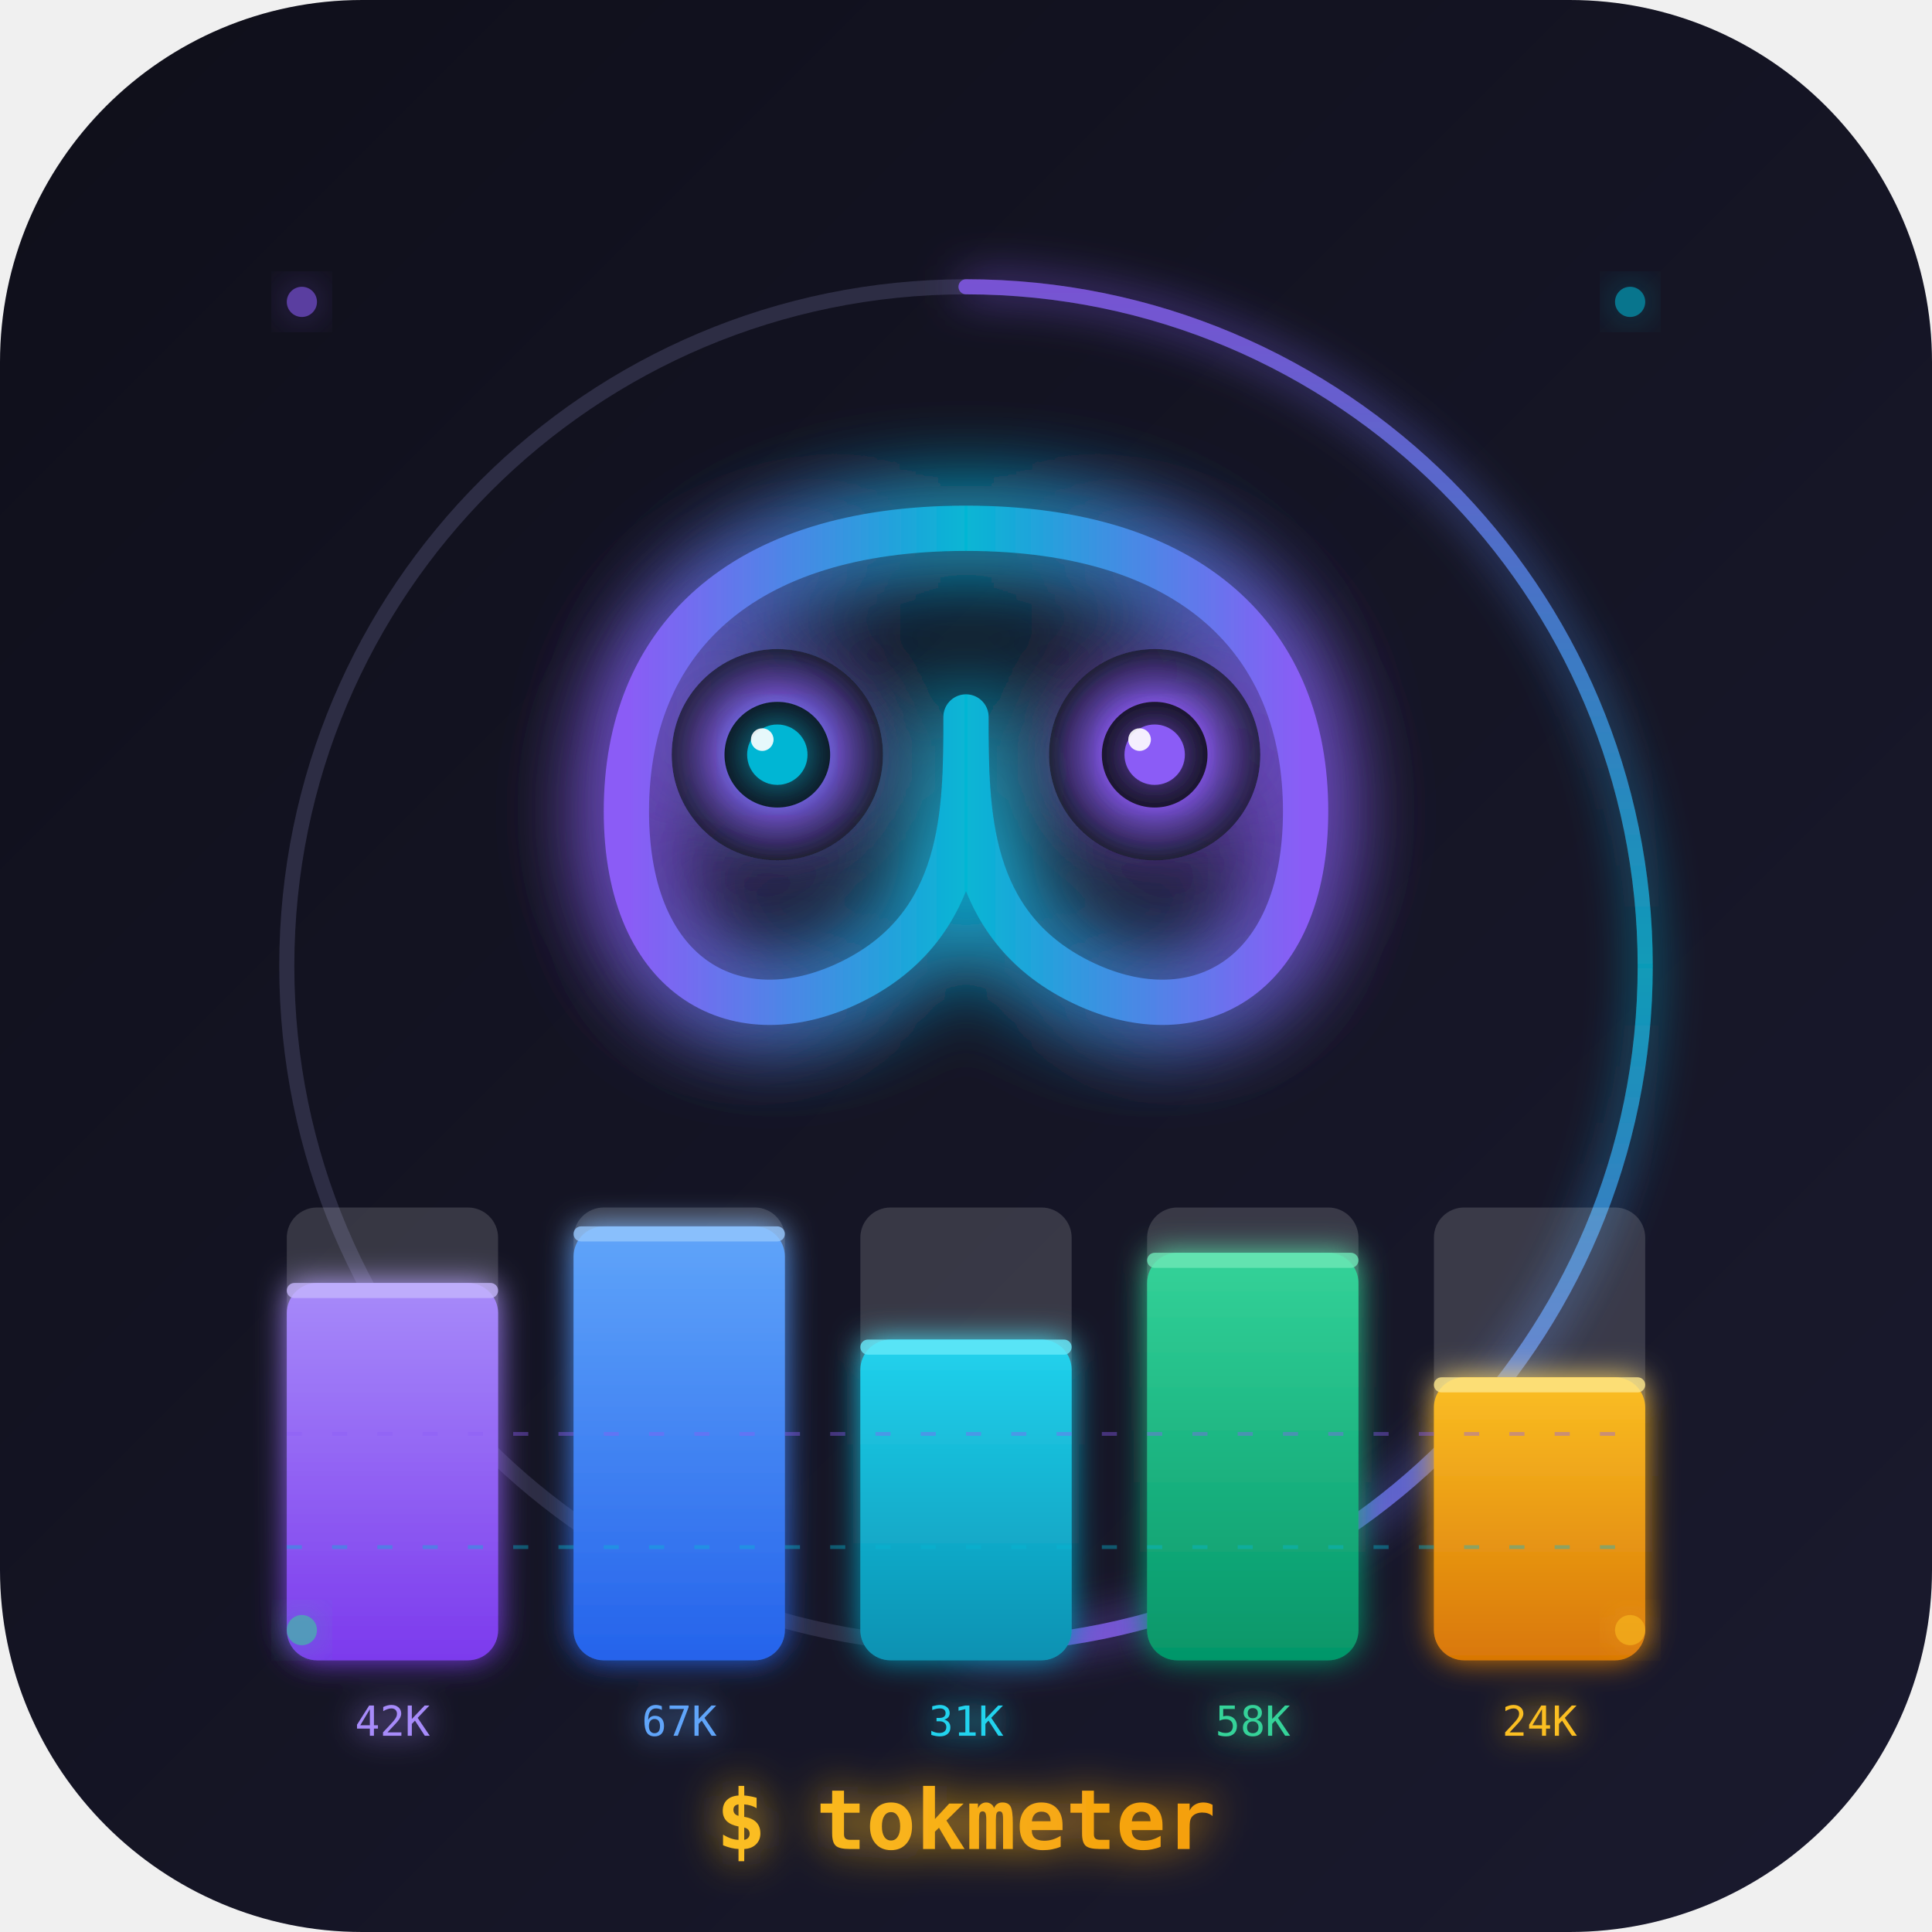
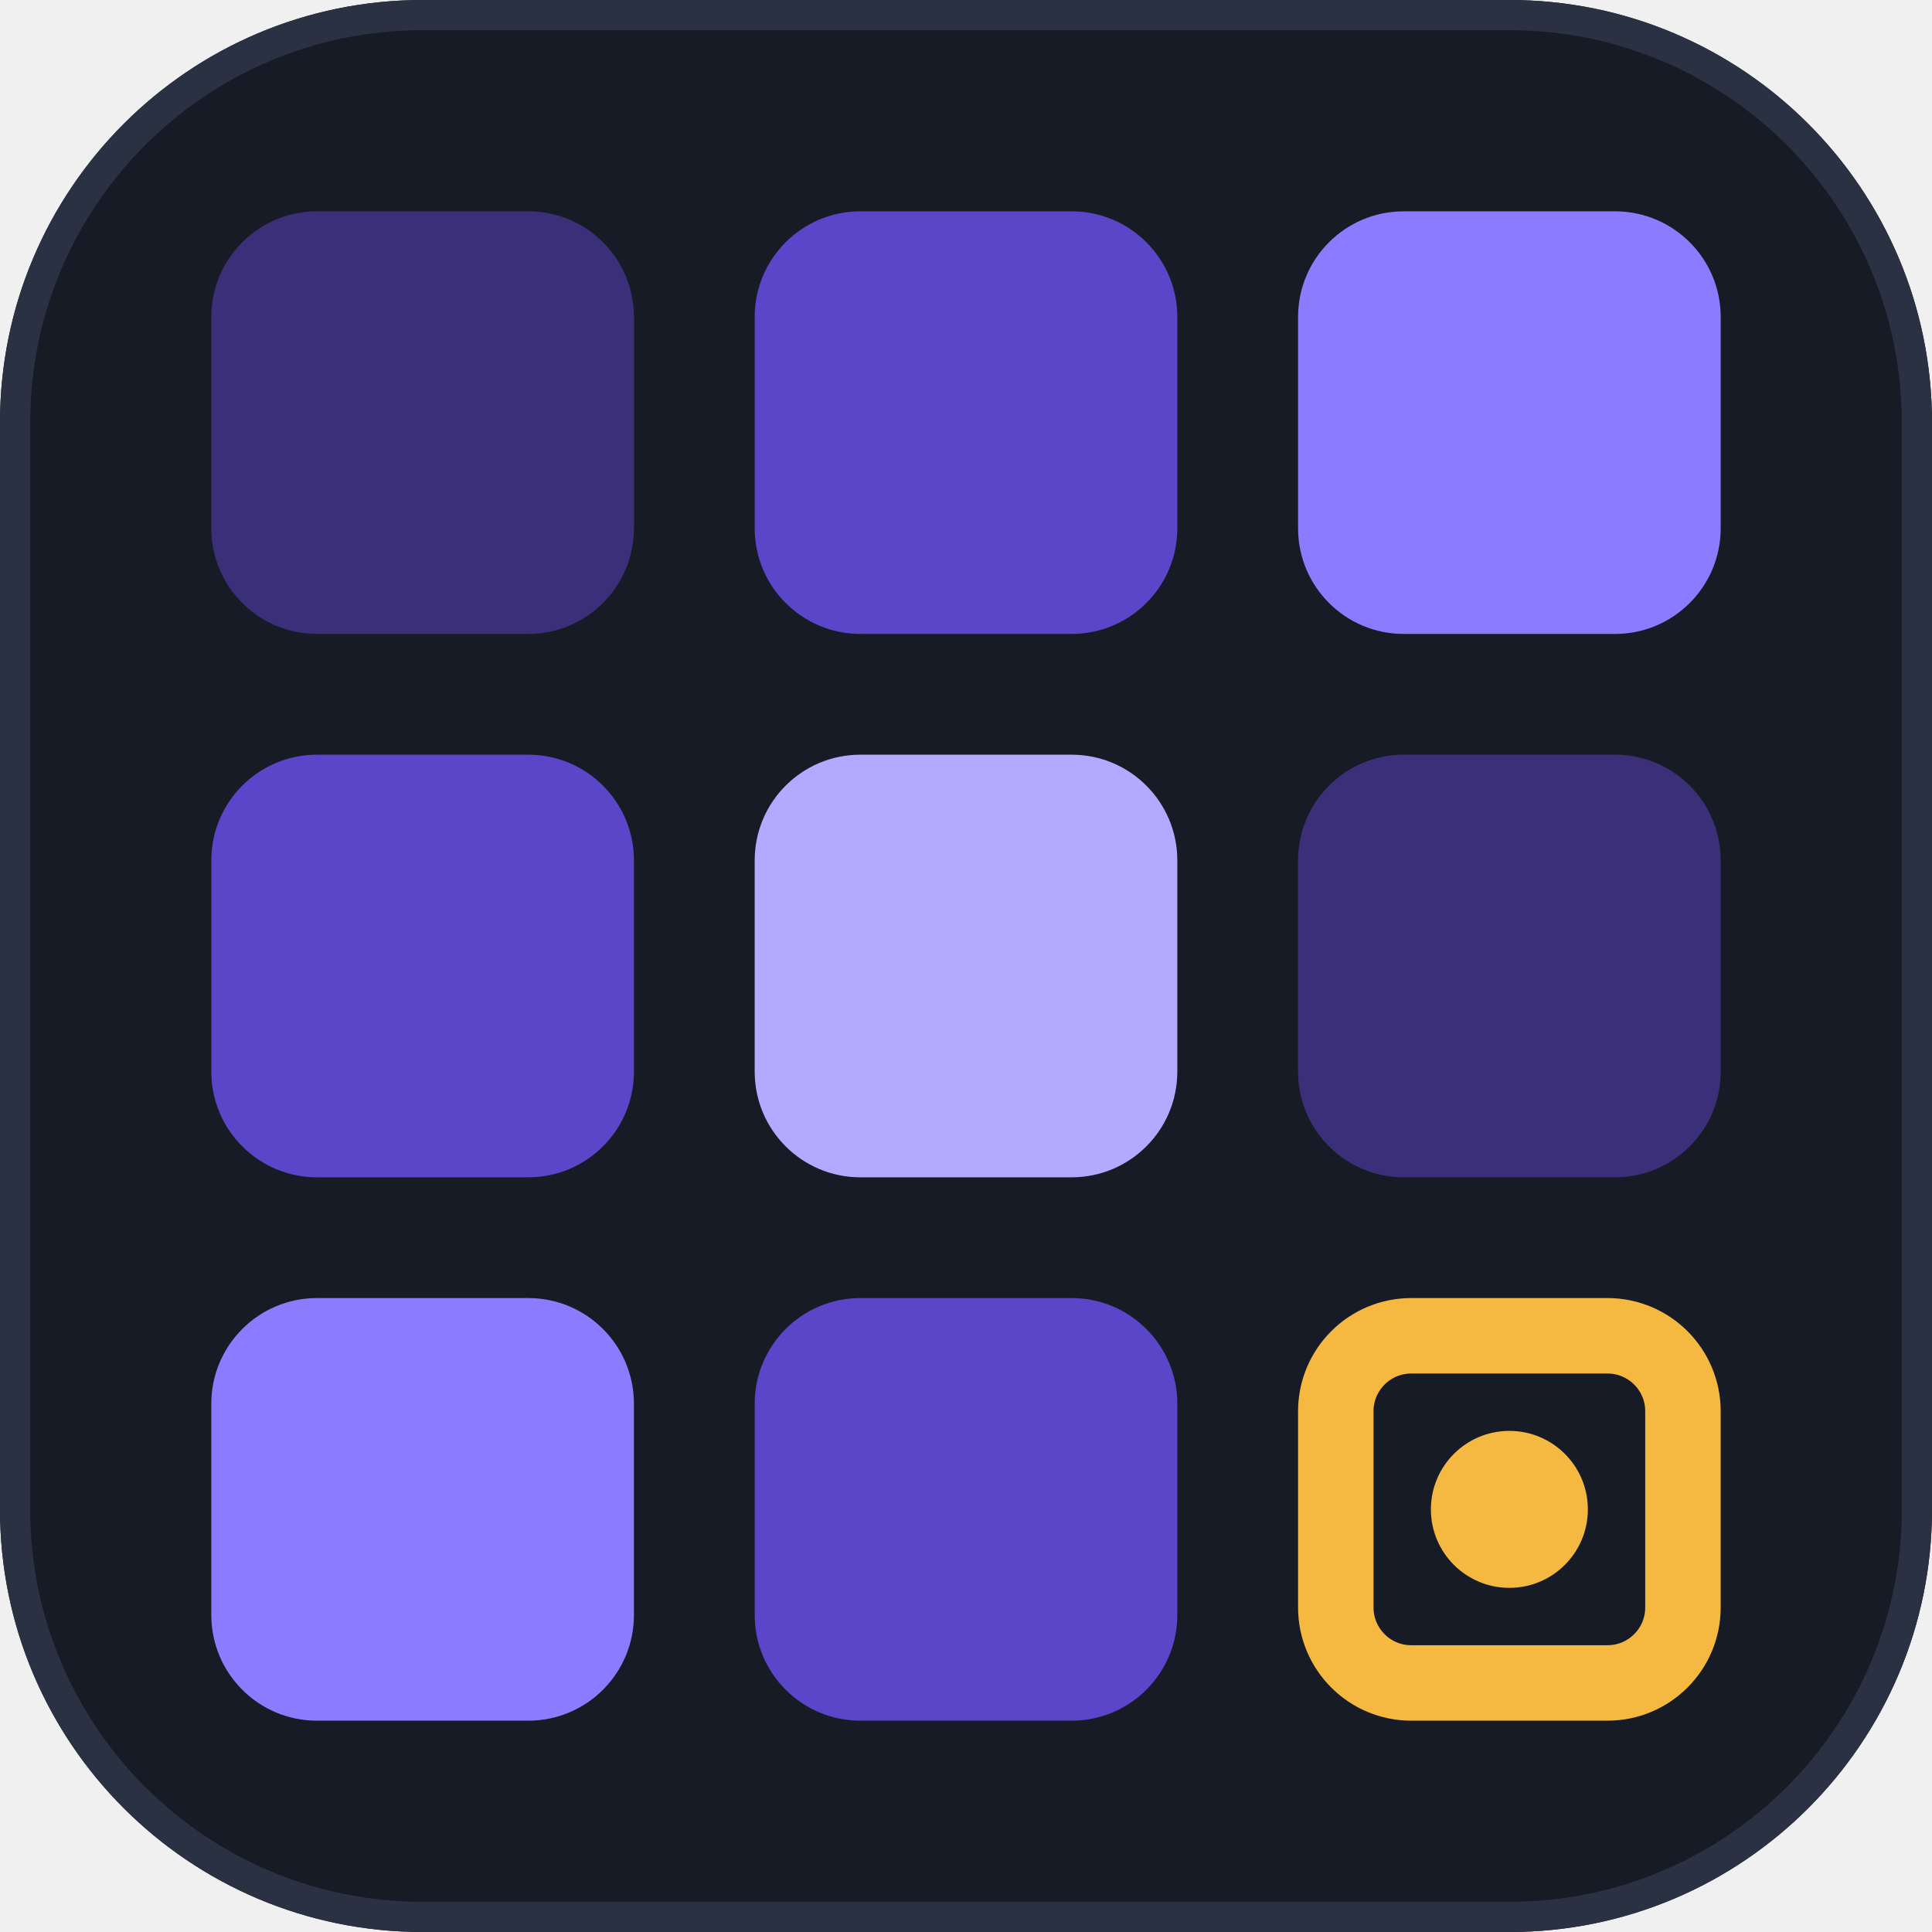
- <svg xmlns="http://www.w3.org/2000/svg" viewBox="0 0 512 512" width="512" height="512">
-   <defs>
-     <linearGradient id="bg" x1="0%" y1="0%" x2="100%" y2="100%">
-       <stop offset="0%" stop-color="#0f0f1a" />
-       <stop offset="100%" stop-color="#1a1a2e" />
-     </linearGradient>
-     <linearGradient id="infinityGrad" x1="0%" y1="0%" x2="100%" y2="0%">
-       <stop offset="0%" stop-color="#8b5cf6" />
-       <stop offset="50%" stop-color="#06b6d4" />
-       <stop offset="100%" stop-color="#8b5cf6" />
-     </linearGradient>
-     <radialGradient id="eyeInner" cx="50%" cy="50%" r="50%">
-       <stop offset="0%" stop-color="#06b6d4" />
-       <stop offset="40%" stop-color="#8b5cf6" />
-       <stop offset="100%" stop-color="#1a1a2e" />
-     </radialGradient>
-     <linearGradient id="bar1" x1="0%" y1="100%" x2="0%" y2="0%">
-       <stop offset="0%" stop-color="#7c3aed" />
-       <stop offset="100%" stop-color="#a78bfa" />
-     </linearGradient>
-     <linearGradient id="bar2" x1="0%" y1="100%" x2="0%" y2="0%">
-       <stop offset="0%" stop-color="#2563eb" />
-       <stop offset="100%" stop-color="#60a5fa" />
-     </linearGradient>
-     <linearGradient id="bar3" x1="0%" y1="100%" x2="0%" y2="0%">
-       <stop offset="0%" stop-color="#0891b2" />
-       <stop offset="100%" stop-color="#22d3ee" />
-     </linearGradient>
-     <linearGradient id="bar4" x1="0%" y1="100%" x2="0%" y2="0%">
-       <stop offset="0%" stop-color="#059669" />
-       <stop offset="100%" stop-color="#34d399" />
-     </linearGradient>
-     <linearGradient id="bar5" x1="0%" y1="100%" x2="0%" y2="0%">
-       <stop offset="0%" stop-color="#d97706" />
-       <stop offset="100%" stop-color="#fbbf24" />
-     </linearGradient>
-     <linearGradient id="gold" x1="0%" y1="0%" x2="100%" y2="0%">
-       <stop offset="0%" stop-color="#fbbf24" />
-       <stop offset="100%" stop-color="#f59e0b" />
-     </linearGradient>
-     <filter id="glow" x="-50%" y="-50%" width="200%" height="200%">
-       <feGaussianBlur stdDeviation="6" result="blur" />
-       <feMerge>
-         <feMergeNode in="blur" />
-         <feMergeNode in="SourceGraphic" />
-       </feMerge>
-     </filter>
-     <filter id="strongGlow" x="-50%" y="-50%" width="200%" height="200%">
-       <feGaussianBlur stdDeviation="12" result="blur" />
-       <feMerge>
-         <feMergeNode in="blur" />
-         <feMergeNode in="blur" />
-         <feMergeNode in="SourceGraphic" />
-       </feMerge>
-     </filter>
-     <filter id="barGlow" x="-30%" y="-30%" width="160%" height="160%">
-       <feGaussianBlur stdDeviation="4" result="blur" />
-       <feMerge>
-         <feMergeNode in="blur" />
-         <feMergeNode in="SourceGraphic" />
-       </feMerge>
-     </filter>
-   </defs>
-   <rect width="512" height="512" rx="96" fill="url(#bg)" />
-   <circle cx="256" cy="256" r="180" fill="none" stroke="#2d2d44" stroke-width="4" />
-   <circle cx="256" cy="256" r="180" fill="none" stroke="url(#infinityGrad)" stroke-width="4" stroke-dasharray="565 1130" stroke-linecap="round" transform="rotate(-90 256 256)" filter="url(#glow)" opacity="0.8" />
-   <g transform="translate(256, 200)" filter="url(#strongGlow)">
-     <path d="M0,-60              C-60,-60 -90,-30 -90,15              C-90,60 -60,75 -30,60              C0,45 0,15 0,-10              C0,15 0,45 30,60              C60,75 90,60 90,15              C90,-30 60,-60 0,-60" fill="none" stroke="url(#infinityGrad)" stroke-width="12" stroke-linecap="round" stroke-linejoin="round" />
-     <circle cx="-50" cy="0" r="28" fill="url(#eyeInner)" opacity="0.9" />
-     <circle cx="-50" cy="0" r="14" fill="#0f0f1a" />
-     <circle cx="-50" cy="0" r="8" fill="#06b6d4" filter="url(#glow)" />
-     <circle cx="-54" cy="-4" r="3" fill="#fff" opacity="0.9" />
-     <circle cx="50" cy="0" r="28" fill="url(#eyeInner)" opacity="0.9" />
-     <circle cx="50" cy="0" r="14" fill="#0f0f1a" />
-     <circle cx="50" cy="0" r="8" fill="#8b5cf6" filter="url(#glow)" />
-     <circle cx="46" cy="-4" r="3" fill="#fff" opacity="0.9" />
-   </g>
-   <g transform="translate(76, 320)">
-     <g opacity="0.15">
-       <rect x="0" y="0" width="56" height="120" rx="8" fill="#fff" />
-       <rect x="76" y="0" width="56" height="120" rx="8" fill="#fff" />
-       <rect x="152" y="0" width="56" height="120" rx="8" fill="#fff" />
-       <rect x="228" y="0" width="56" height="120" rx="8" fill="#fff" />
-       <rect x="304" y="0" width="56" height="120" rx="8" fill="#fff" />
-     </g>
-     <g filter="url(#barGlow)">
-       <rect x="0" y="20" width="56" height="100" rx="8" fill="url(#bar1)" />
-       <rect x="0" y="20" width="56" height="4" rx="2" fill="#c4b5fd" opacity="0.8" />
-       <text x="28" y="140" font-family="SF Mono, monospace" font-size="11" fill="#a78bfa" text-anchor="middle">42K</text>
-       <rect x="76" y="5" width="56" height="115" rx="8" fill="url(#bar2)" />
-       <rect x="76" y="5" width="56" height="4" rx="2" fill="#93c5fd" opacity="0.8" />
-       <text x="104" y="140" font-family="SF Mono, monospace" font-size="11" fill="#60a5fa" text-anchor="middle">67K</text>
-       <rect x="152" y="35" width="56" height="85" rx="8" fill="url(#bar3)" />
-       <rect x="152" y="35" width="56" height="4" rx="2" fill="#67e8f9" opacity="0.8" />
-       <text x="180" y="140" font-family="SF Mono, monospace" font-size="11" fill="#22d3ee" text-anchor="middle">31K</text>
-       <rect x="228" y="12" width="56" height="108" rx="8" fill="url(#bar4)" />
-       <rect x="228" y="12" width="56" height="4" rx="2" fill="#6ee7b7" opacity="0.8" />
-       <text x="256" y="140" font-family="SF Mono, monospace" font-size="11" fill="#34d399" text-anchor="middle">58K</text>
-       <rect x="304" y="45" width="56" height="75" rx="8" fill="url(#bar5)" />
-       <rect x="304" y="45" width="56" height="4" rx="2" fill="#fde68a" opacity="0.8" />
-       <text x="332" y="140" font-family="SF Mono, monospace" font-size="11" fill="#fbbf24" text-anchor="middle">24K</text>
-     </g>
-     <g opacity="0.4">
-       <line x1="0" y1="60" x2="360" y2="60" stroke="#8b5cf6" stroke-width="1" stroke-dasharray="4 8" />
-       <line x1="0" y1="90" x2="360" y2="90" stroke="#06b6d4" stroke-width="1" stroke-dasharray="4 8" />
-     </g>
-   </g>
-   <g transform="translate(256, 490)" filter="url(#glow)">
-     <text font-family="SF Mono, Monaco, monospace" font-size="22" fill="url(#gold)" text-anchor="middle" font-weight="600">$ tokmeter</text>
-   </g>
-   <circle cx="80" cy="80" r="4" fill="#8b5cf6" opacity="0.6" filter="url(#glow)" />
-   <circle cx="432" cy="80" r="4" fill="#06b6d4" opacity="0.6" filter="url(#glow)" />
-   <circle cx="80" cy="432" r="4" fill="#34d399" opacity="0.6" filter="url(#glow)" />
-   <circle cx="432" cy="432" r="4" fill="#fbbf24" opacity="0.6" filter="url(#glow)" />
+ <svg xmlns="http://www.w3.org/2000/svg" viewBox="0 0 64 64" width="512" height="512" role="img" aria-labelledby="title">
+   <rect width="64" height="64" rx="14" fill="#171B25" />
+   <rect x="0.5" y="0.5" width="63" height="63" rx="13.5" fill="none" stroke="#2A3142" />
+   <rect x="7" y="7" width="14" height="14" rx="3.5" fill="#3B2F7A" />
+   <rect x="25" y="7" width="14" height="14" rx="3.5" fill="#5B45C9" />
+   <rect x="43" y="7" width="14" height="14" rx="3.5" fill="#8B7CFF" />
+   <rect x="7" y="25" width="14" height="14" rx="3.5" fill="#5B45C9" />
+   <rect x="25" y="25" width="14" height="14" rx="3.5" fill="#B4A8FF" />
+   <rect x="43" y="25" width="14" height="14" rx="3.5" fill="#3B2F7A" />
+   <rect x="7" y="43" width="14" height="14" rx="3.5" fill="#8B7CFF" />
+   <rect x="25" y="43" width="14" height="14" rx="3.5" fill="#5B45C9" />
+   <rect x="44.25" y="44.25" width="11.5" height="11.5" rx="2.5" fill="none" stroke="#F5B841" stroke-width="2.5" />
+   <circle cx="50" cy="50" r="2.6" fill="#F5B841" />
</svg>
